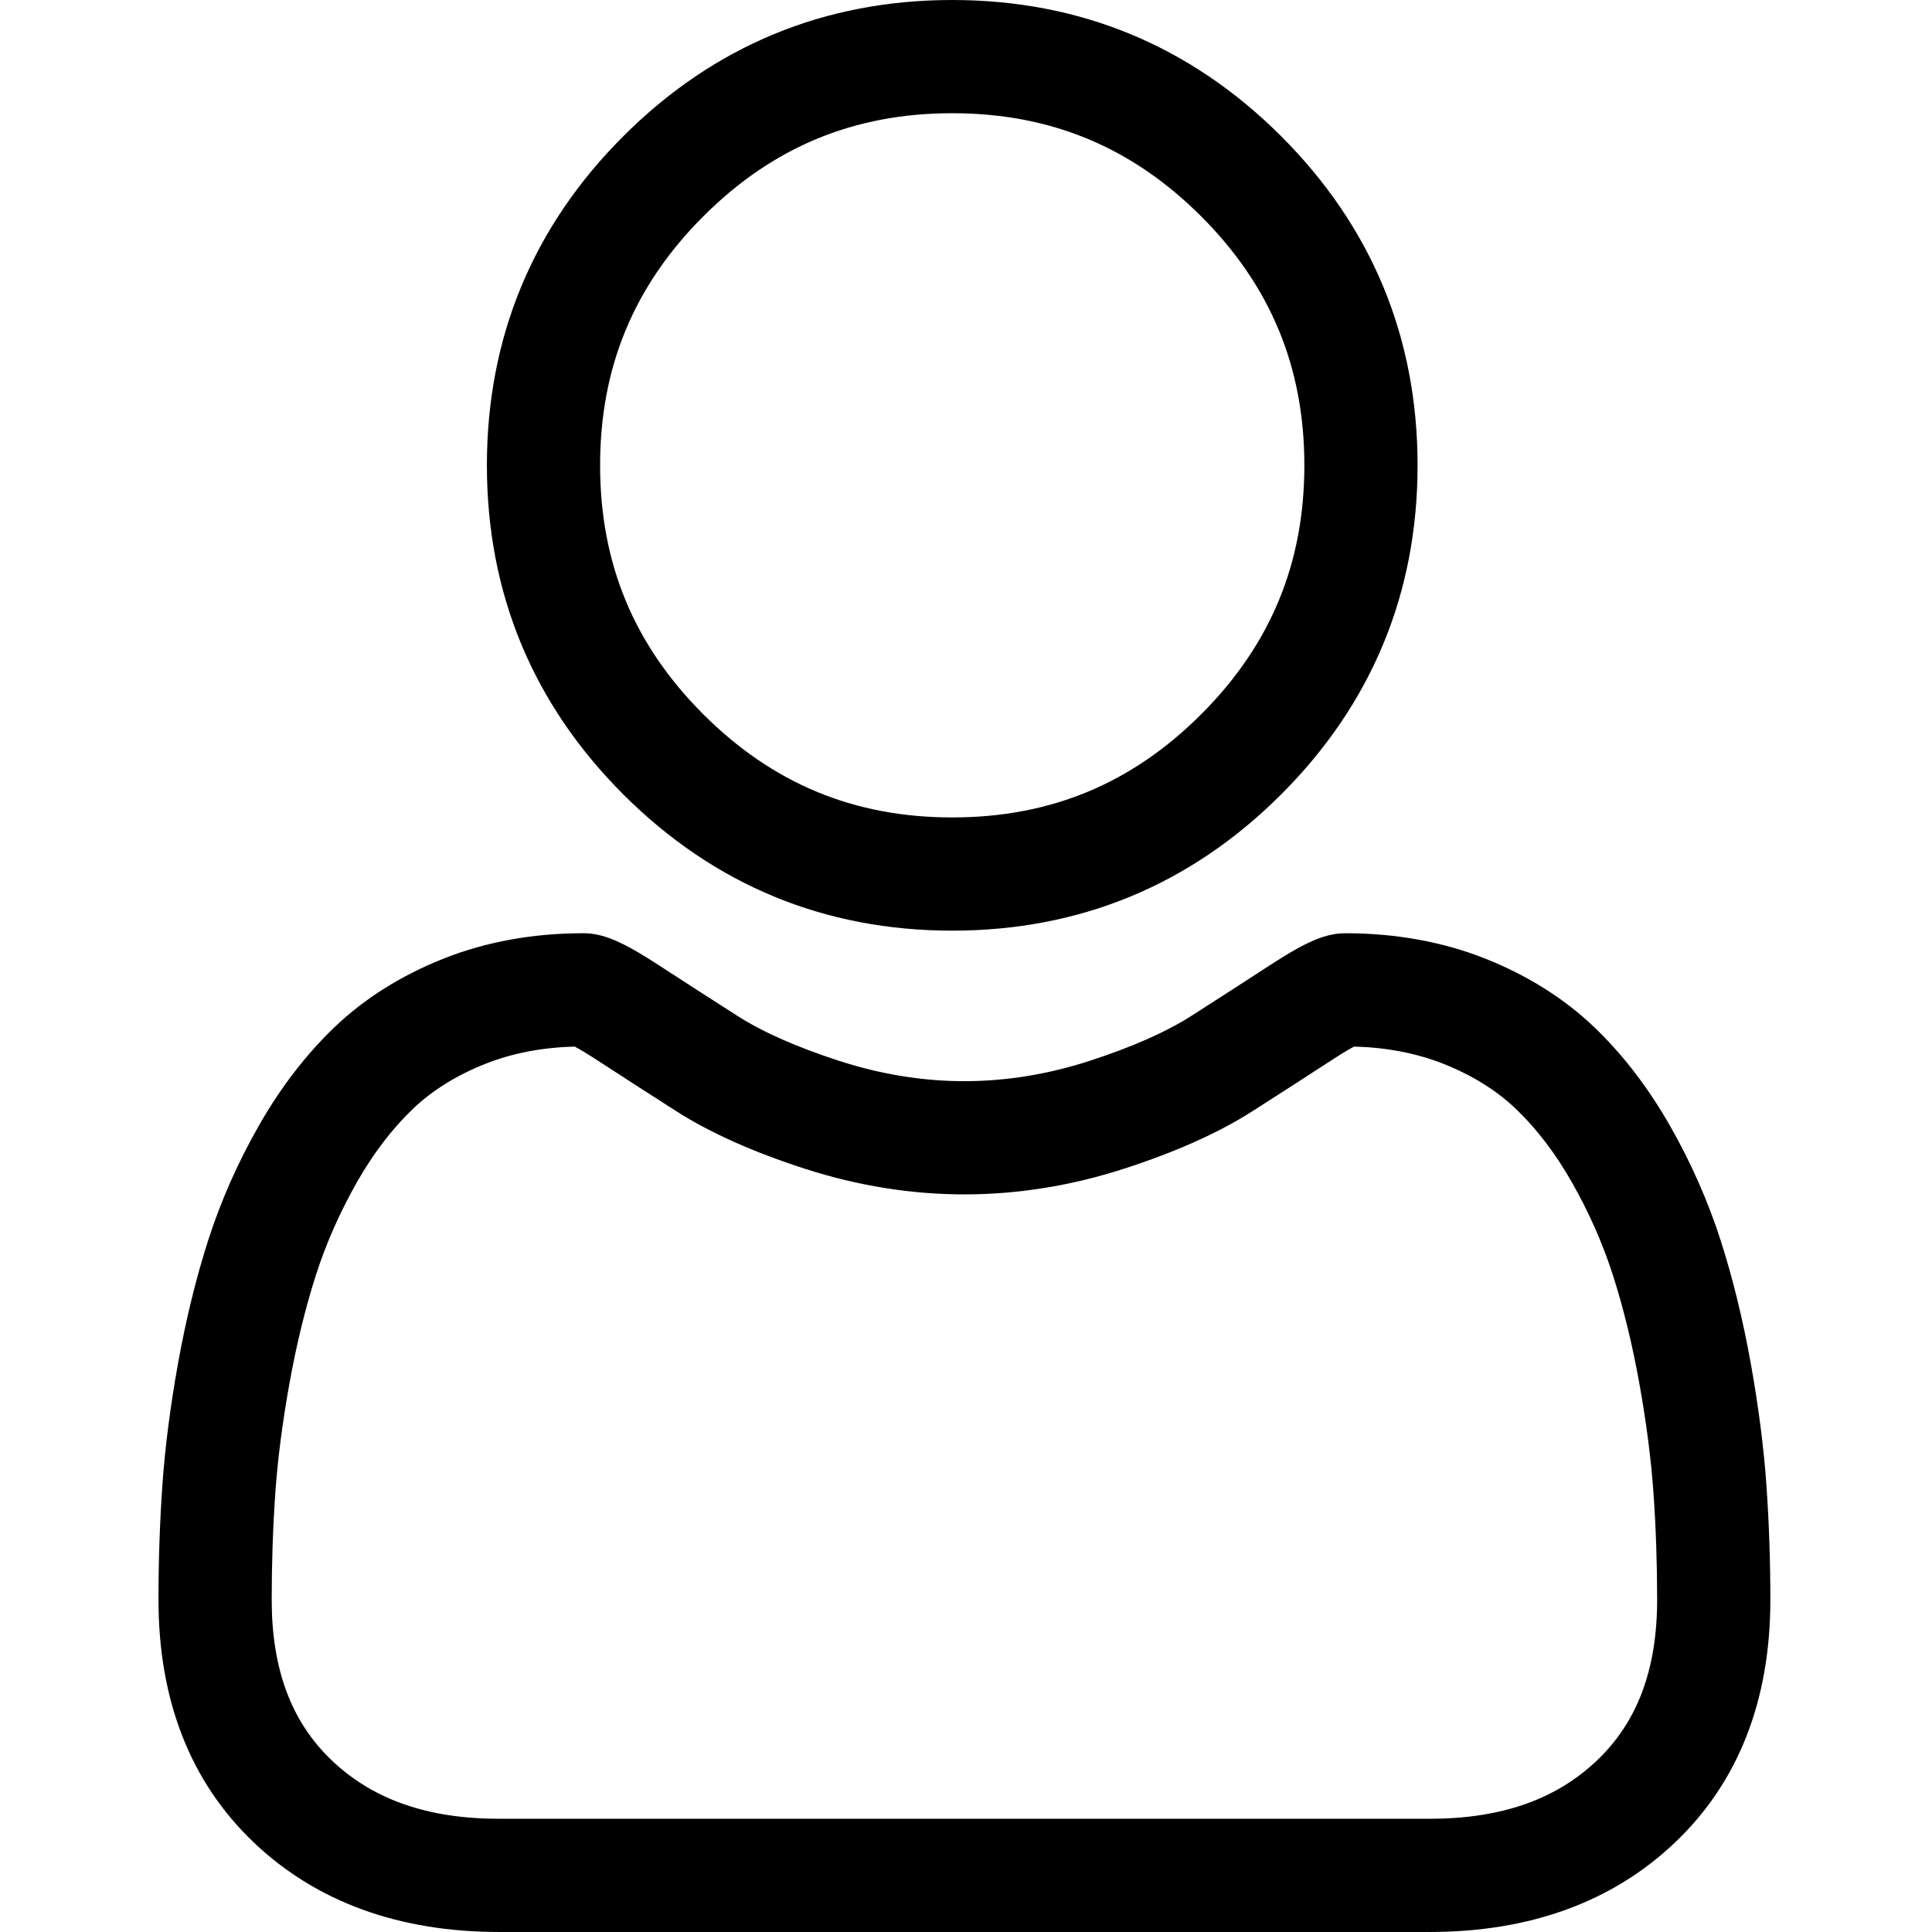
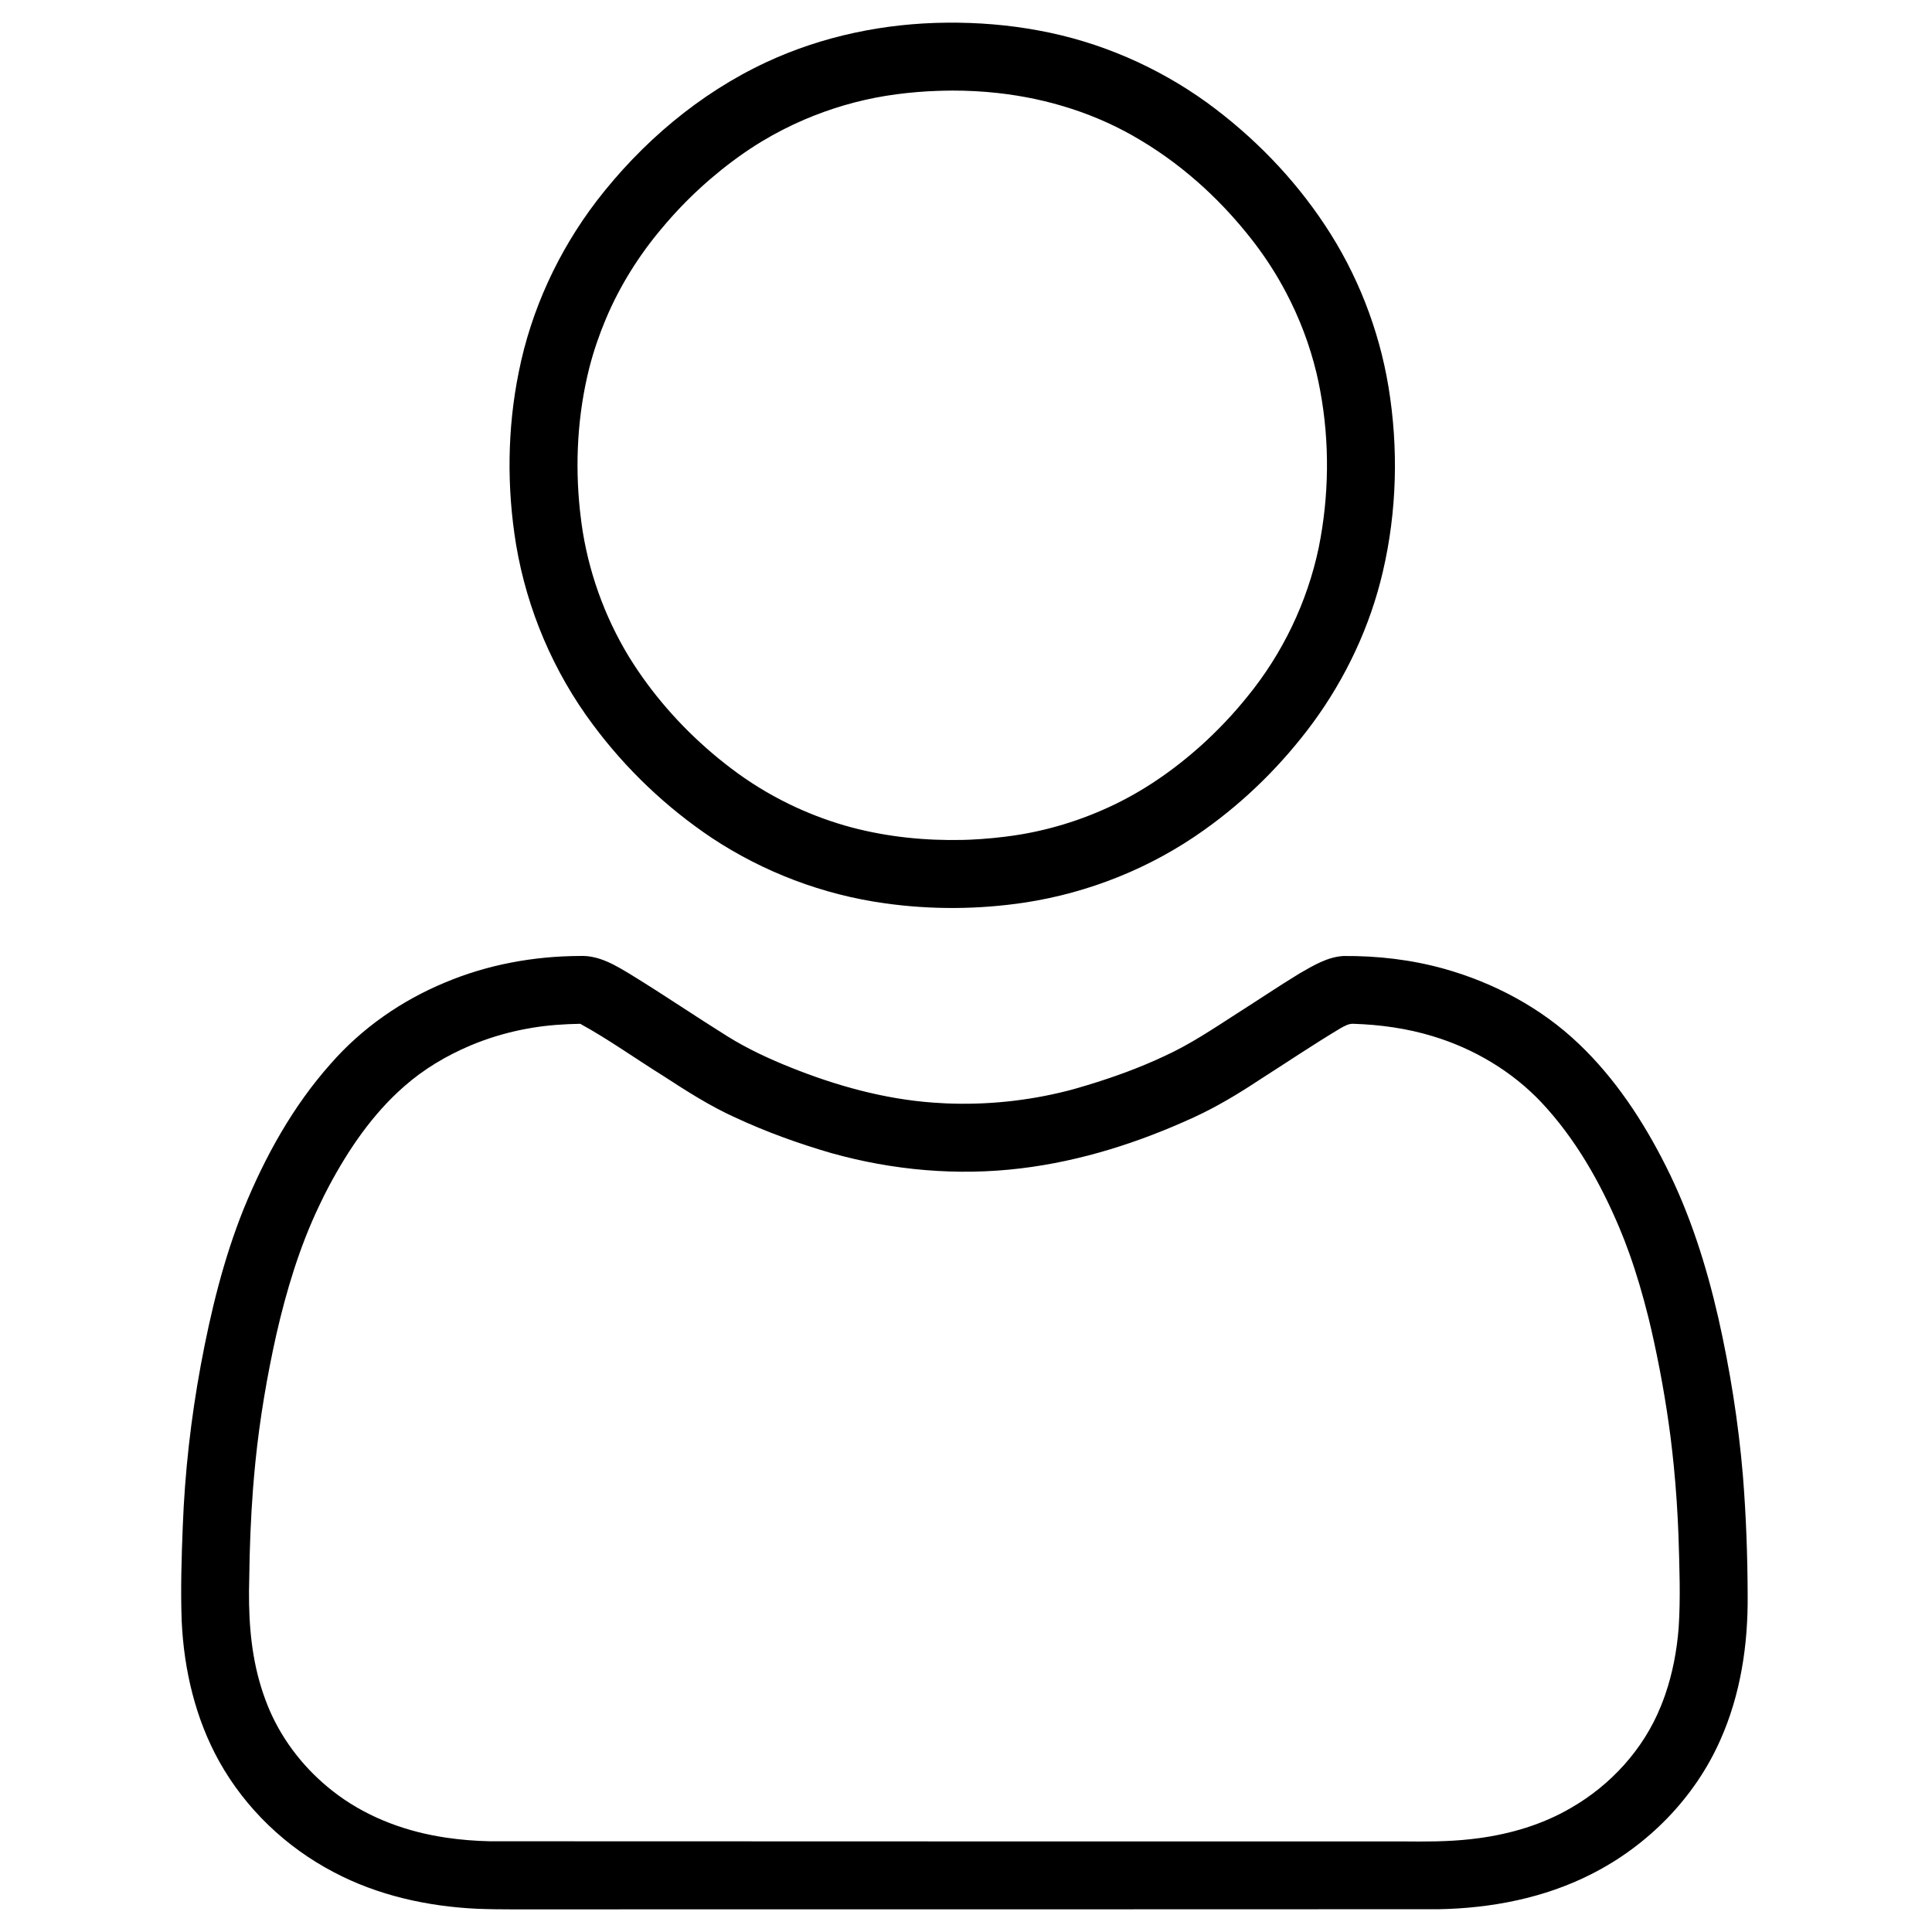
- <svg xmlns="http://www.w3.org/2000/svg" viewBox="-42 0 512 512.001">
-   <path d="m210.352 246.633c33.883 0 63.219-12.152 87.195-36.129 23.969-23.973 36.125-53.305 36.125-87.191 0-33.875-12.152-63.211-36.129-87.191-23.977-23.969-53.312-36.121-87.191-36.121-33.887 0-63.219 12.152-87.191 36.125s-36.129 53.309-36.129 87.188c0 33.887 12.156 63.223 36.129 87.195 23.98 23.969 53.316 36.125 87.191 36.125zm-65.973-189.293c18.395-18.395 39.973-27.336 65.973-27.336 25.996 0 47.578 8.941 65.977 27.336 18.395 18.398 27.34 39.98 27.34 65.973 0 26-8.945 47.578-27.34 65.977-18.398 18.398-39.98 27.34-65.977 27.34-25.992 0-47.57-8.945-65.973-27.34-18.398-18.395-27.344-39.977-27.344-65.977 0-25.992 8.945-47.574 27.344-65.973zm0 0" />
-   <path d="m426.129 393.703c-.691-9.977-2.09-20.859-4.148-32.352-2.078-11.578-4.754-22.523-7.957-32.527-3.312-10.34-7.809-20.551-13.375-30.336-5.77-10.156-12.551-19-20.16-26.277-7.957-7.613-17.699-13.734-28.965-18.199-11.227-4.441-23.668-6.691-36.977-6.691-5.227 0-10.281 2.145-20.043 8.5-6.008 3.918-13.035 8.449-20.879 13.461-6.707 4.273-15.793 8.277-27.016 11.902-10.949 3.543-22.066 5.34-33.043 5.34-10.969 0-22.086-1.797-33.043-5.34-11.211-3.621-20.301-7.625-26.996-11.898-7.77-4.965-14.801-9.496-20.898-13.469-9.754-6.355-14.809-8.5-20.035-8.5-13.312 0-25.75 2.254-36.973 6.699-11.258 4.457-21.004 10.578-28.969 18.199-7.609 7.281-14.391 16.121-20.156 26.273-5.559 9.785-10.059 19.992-13.371 30.34-3.199 10.004-5.875 20.945-7.953 32.523-2.062 11.477-3.457 22.363-4.148 32.363-.68 9.777-1.023 19.953-1.023 30.234 0 26.727 8.496 48.363 25.25 64.32 16.547 15.746 38.438 23.73 65.066 23.73h246.531c26.621 0 48.512-7.984 65.062-23.73 16.758-15.945 25.254-37.59 25.254-64.324-.004-10.316-.352-20.492-1.035-30.242zm-44.906 72.828c-10.934 10.406-25.449 15.465-44.379 15.465h-246.527c-18.934 0-33.449-5.059-44.379-15.461-10.723-10.207-15.934-24.141-15.934-42.586 0-9.594.316-19.066.949-28.16.617-8.922 1.879-18.723 3.75-29.137 1.848-10.285 4.199-19.938 6.996-28.676 2.684-8.379 6.344-16.676 10.883-24.668 4.332-7.617 9.316-14.152 14.816-19.418 5.145-4.926 11.629-8.957 19.27-11.98 7.066-2.797 15.008-4.328 23.629-4.559 1.051.559 2.922 1.625 5.953 3.602 6.168 4.02 13.277 8.605 21.137 13.625 8.859 5.648 20.273 10.75 33.91 15.152 13.941 4.508 28.16 6.797 42.273 6.797 14.113 0 28.336-2.289 42.27-6.793 13.648-4.41 25.059-9.508 33.93-15.164 8.043-5.141 14.953-9.594 21.121-13.617 3.031-1.973 4.902-3.043 5.953-3.602 8.625.23 16.566 1.762 23.637 4.559 7.637 3.023 14.121 7.059 19.266 11.98 5.5 5.262 10.484 11.797 14.816 19.422 4.543 7.988 8.207 16.289 10.887 24.66 2.801 8.75 5.156 18.398 7 28.676 1.867 10.434 3.133 20.238 3.75 29.145v.008c.637 9.059.957 18.527.961 28.148-.004 18.449-5.215 32.379-15.938 42.582zm0 0" />
+ <svg xmlns="http://www.w3.org/2000/svg" viewBox="-42 0 512 512.001" version="1.1" id="svg40">
+   <defs id="defs44" />
+   <path id="path36" d="m 208.895,6.01 c -16.428,0.143 -32.893,3.524 -47.812,10.473 -17.761,8.286 -33.098,21.329 -45.005,36.824 -10.149,13.308 -17.346,28.894 -20.609,45.324 -3.043,15.01 -3.183,30.575 -0.707,45.675 2.892,17.241 9.923,33.775 20.4,47.775 8.677,11.677 19.362,21.867 31.451,29.96 13.717,9.084 29.473,15.06 45.771,17.326 12.329,1.75 24.919,1.67 37.232,-0.182 17.023,-2.602 33.434,-9.189 47.456,-19.196 11.066,-7.853 20.823,-17.536 28.872,-28.454 8.749,-11.933 15.169,-25.596 18.524,-40.02 3.745,-16.037 4.166,-32.818 1.486,-49.055 C 323.425,87.199 317.65,72.486 309.084,59.603 300.739,47.004 290.007,36.029 277.798,27.146 264.606,17.644 249.325,11.03 233.326,8.096 225.278,6.582 217.08,5.932 208.895,6.01 Z m 1.457,17.994 c 4.035,-0.011 8.225,0.217 12.139,0.656 13.288,1.473 26.348,5.579 37.806,12.523 6.093,3.633 11.773,7.943 16.989,12.746 0.994,0.925 2.149,2.025 3.174,3.051 2.754,2.75 5.435,5.745 7.84,8.703 3.142,3.85 6.007,7.927 8.514,12.219 0.655,1.135 1.418,2.484 2.066,3.73 3.533,6.72 6.245,13.876 8.012,21.261 0.339,1.444 0.703,3.113 0.978,4.66 2.548,13.71 2.358,27.908 -0.393,41.572 -3.021,14.396 -9.551,28.03 -18.858,39.42 -3.747,4.67 -7.881,9.028 -12.327,13.038 -0.369,0.317 -1.002,0.881 -1.472,1.292 -7.36,6.394 -15.58,11.85 -24.537,15.738 -2.182,0.966 -4.699,1.953 -6.96,2.732 -4.613,1.597 -9.351,2.831 -14.158,3.68 -1.538,0.266 -3.297,0.538 -4.934,0.727 -1.016,0.117 -2.101,0.252 -3.001,0.333 -2.045,0.206 -4.096,0.342 -6.149,0.44 -0.488,0.019 -1.333,0.043 -1.958,0.064 -9.925,0.22 -19.913,-0.784 -29.517,-3.336 -4.947,-1.325 -9.896,-3.121 -14.478,-5.22 -5.499,-2.517 -10.752,-5.575 -15.65,-9.123 -1.1,-0.79 -2.359,-1.761 -3.497,-2.651 -0.988,-0.781 -2.143,-1.714 -3.192,-2.612 -8.621,-7.329 -16.17,-15.958 -22.113,-25.595 -6.542,-10.762 -10.854,-22.873 -12.571,-35.351 -0.128,-0.971 -0.275,-2.213 -0.4,-3.289 -1.369,-12.709 -0.636,-25.686 2.508,-38.089 1.127,-4.372 2.651,-8.794 4.374,-12.862 3.664,-8.691 8.727,-16.762 14.806,-23.964 6.328,-7.591 13.675,-14.334 21.793,-19.972 0.405,-0.268 1.104,-0.748 1.622,-1.097 0.897,-0.603 2.097,-1.355 3.148,-1.987 3.553,-2.148 7.404,-4.109 11.124,-5.708 6.956,-2.988 14.275,-5.133 21.748,-6.346 0.815,-0.13 1.909,-0.295 2.837,-0.413 3.533,-0.462 7.191,-0.769 10.661,-0.885 1.341,-0.051 2.684,-0.071 4.026,-0.083 z" />
+   <path id="path38" d="m 111.646,253.344 c -12.169,0.047 -24.378,2.271 -35.617,6.994 -11.598,4.791 -22.178,12.145 -30.435,21.621 -9.981,11.21 -17.336,24.522 -22.997,38.361 -5.355,13.324 -8.761,27.342 -11.382,41.432 -2.614,14.116 -4.235,28.415 -4.779,42.761 -0.332,8.363 -0.594,16.742 -0.284,25.11 0.593,12.926 3.649,25.891 9.979,37.244 6.951,12.436 17.668,22.665 30.28,29.256 11.669,6.193 24.85,9.095 37.98,9.72 6.366,0.262 12.74,0.127 19.109,0.158 78.596,-5e-4 157.193,0.004 235.789,-0.037 13.92,-0.254 27.979,-2.965 40.455,-9.31 14.938,-7.548 27.37,-20.174 34.157,-35.524 5.369,-12.017 7.376,-25.301 7.246,-38.396 -0.032,-10.572 -0.413,-21.148 -1.26,-31.686 -1.186,-14.093 -3.416,-28.094 -6.533,-41.887 -3.164,-13.791 -7.465,-27.396 -13.844,-40.059 -5.982,-11.922 -13.426,-23.271 -23.135,-32.5 -9.955,-9.507 -22.455,-16.158 -35.668,-19.865 -8.658,-2.417 -17.675,-3.46 -26.653,-3.386 -4.274,0.236 -8.025,2.543 -11.643,4.61 -5.732,3.497 -11.295,7.264 -16.965,10.858 -6.125,3.949 -12.211,8.029 -18.862,11.059 -6.597,3.11 -13.475,5.586 -20.449,7.704 -1.744,0.511 -3.581,1.082 -5.439,1.539 -10.458,2.64 -21.299,3.75 -32.075,3.282 -0.969,-0.047 -2.387,-0.132 -3.348,-0.199 -13.004,-0.947 -25.701,-4.487 -37.765,-9.329 -5.773,-2.314 -11.436,-4.943 -16.723,-8.235 -8.498,-5.304 -16.783,-10.945 -25.319,-16.191 -4.192,-2.547 -8.714,-5.358 -13.82,-5.102 z m 204.932,17.969 c 7.147,0.225 14.297,1.208 21.145,3.306 10.875,3.283 20.976,9.276 28.792,17.552 8.981,9.583 15.563,21.163 20.64,33.213 0.892,2.109 1.799,4.451 2.594,6.691 1.999,5.572 3.645,11.265 5.082,17.006 0.227,0.972 0.538,2.21 0.765,3.202 2.172,9.497 3.909,19.098 5.143,28.763 0.294,2.39 0.585,4.952 0.83,7.414 0.605,6.116 1.021,12.385 1.25,18.578 0.237,8.075 0.579,16.297 0.039,24.419 -0.474,5.976 -1.59,11.918 -3.541,17.593 -0.327,0.94 -0.763,2.127 -1.186,3.143 -4.579,11.374 -13.28,20.896 -23.885,26.965 -7.498,4.375 -15.972,6.871 -24.546,8.006 -0.482,0.059 -1.318,0.166 -1.937,0.233 -6.003,0.681 -12.052,0.663 -18.084,0.601 -80.583,-0.002 -161.166,0.004 -241.749,-0.04 -3.931,-0.08 -7.859,-0.389 -11.749,-0.966 -0.575,-0.095 -1.218,-0.187 -1.845,-0.302 -10.129,-1.729 -19.99,-5.625 -28.11,-11.995 -7.178,-5.59 -13.033,-12.919 -16.693,-21.262 -0.136,-0.321 -0.463,-1.064 -0.591,-1.41 -0.876,-2.204 -1.593,-4.292 -2.231,-6.586 -2.455,-8.818 -2.927,-18.045 -2.658,-27.153 0.091,-8.004 0.403,-15.964 1.015,-23.966 0.182,-2.223 0.394,-4.701 0.62,-6.909 1.145,-11.319 3.052,-22.556 5.525,-33.658 2.66,-11.649 6.165,-23.315 11.355,-34.186 0.814,-1.733 1.746,-3.596 2.592,-5.195 5.214,-9.781 11.569,-19.142 19.964,-26.479 5.162,-4.552 11.15,-8.109 17.473,-10.793 1.107,-0.469 2.456,-0.999 3.68,-1.431 4.121,-1.478 8.434,-2.577 12.683,-3.278 4.232,-0.713 8.526,-0.997 12.813,-1.071 7.575,4.16 14.606,9.21 21.936,13.772 6.163,4 12.367,8 19.079,11.033 8.227,3.829 16.79,6.922 25.501,9.452 16.287,4.576 33.469,6.101 50.279,4.051 15.907,-1.919 31.338,-6.866 45.861,-13.541 5.989,-2.764 11.677,-6.167 17.156,-9.794 7.224,-4.608 14.333,-9.404 21.684,-13.81 1.021,-0.555 2.106,-1.204 3.308,-1.167 z" />
</svg>
